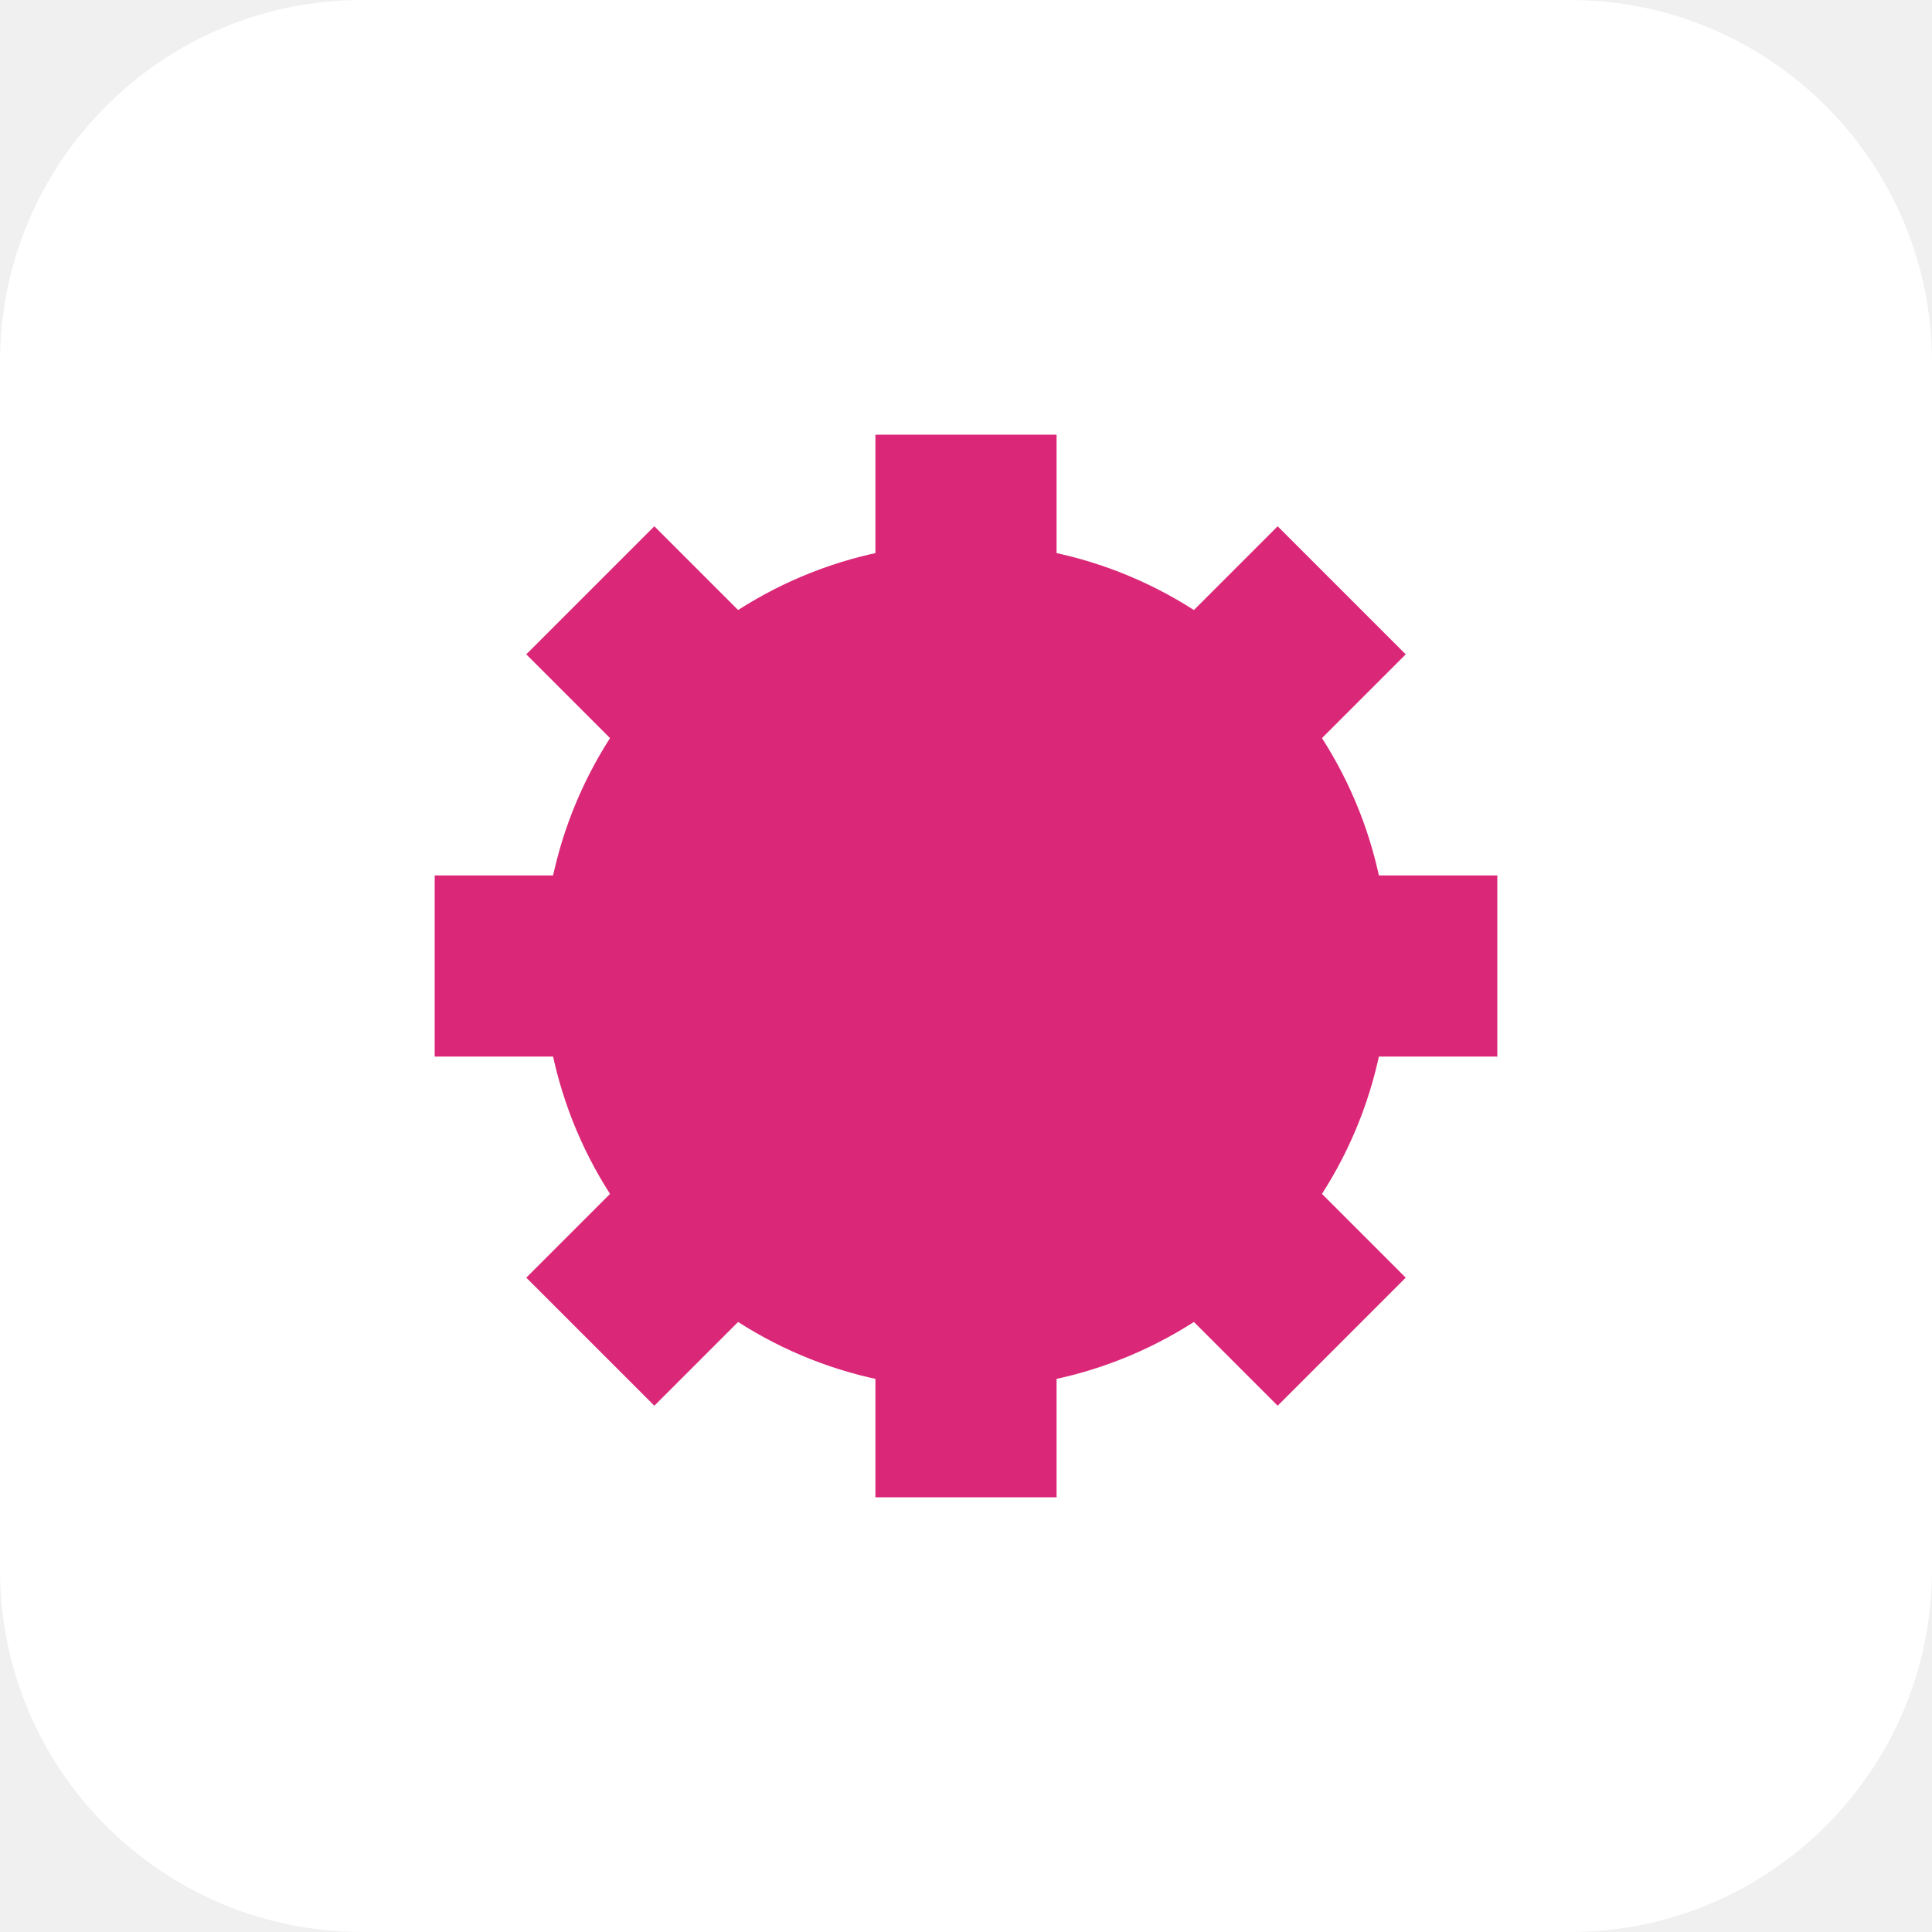
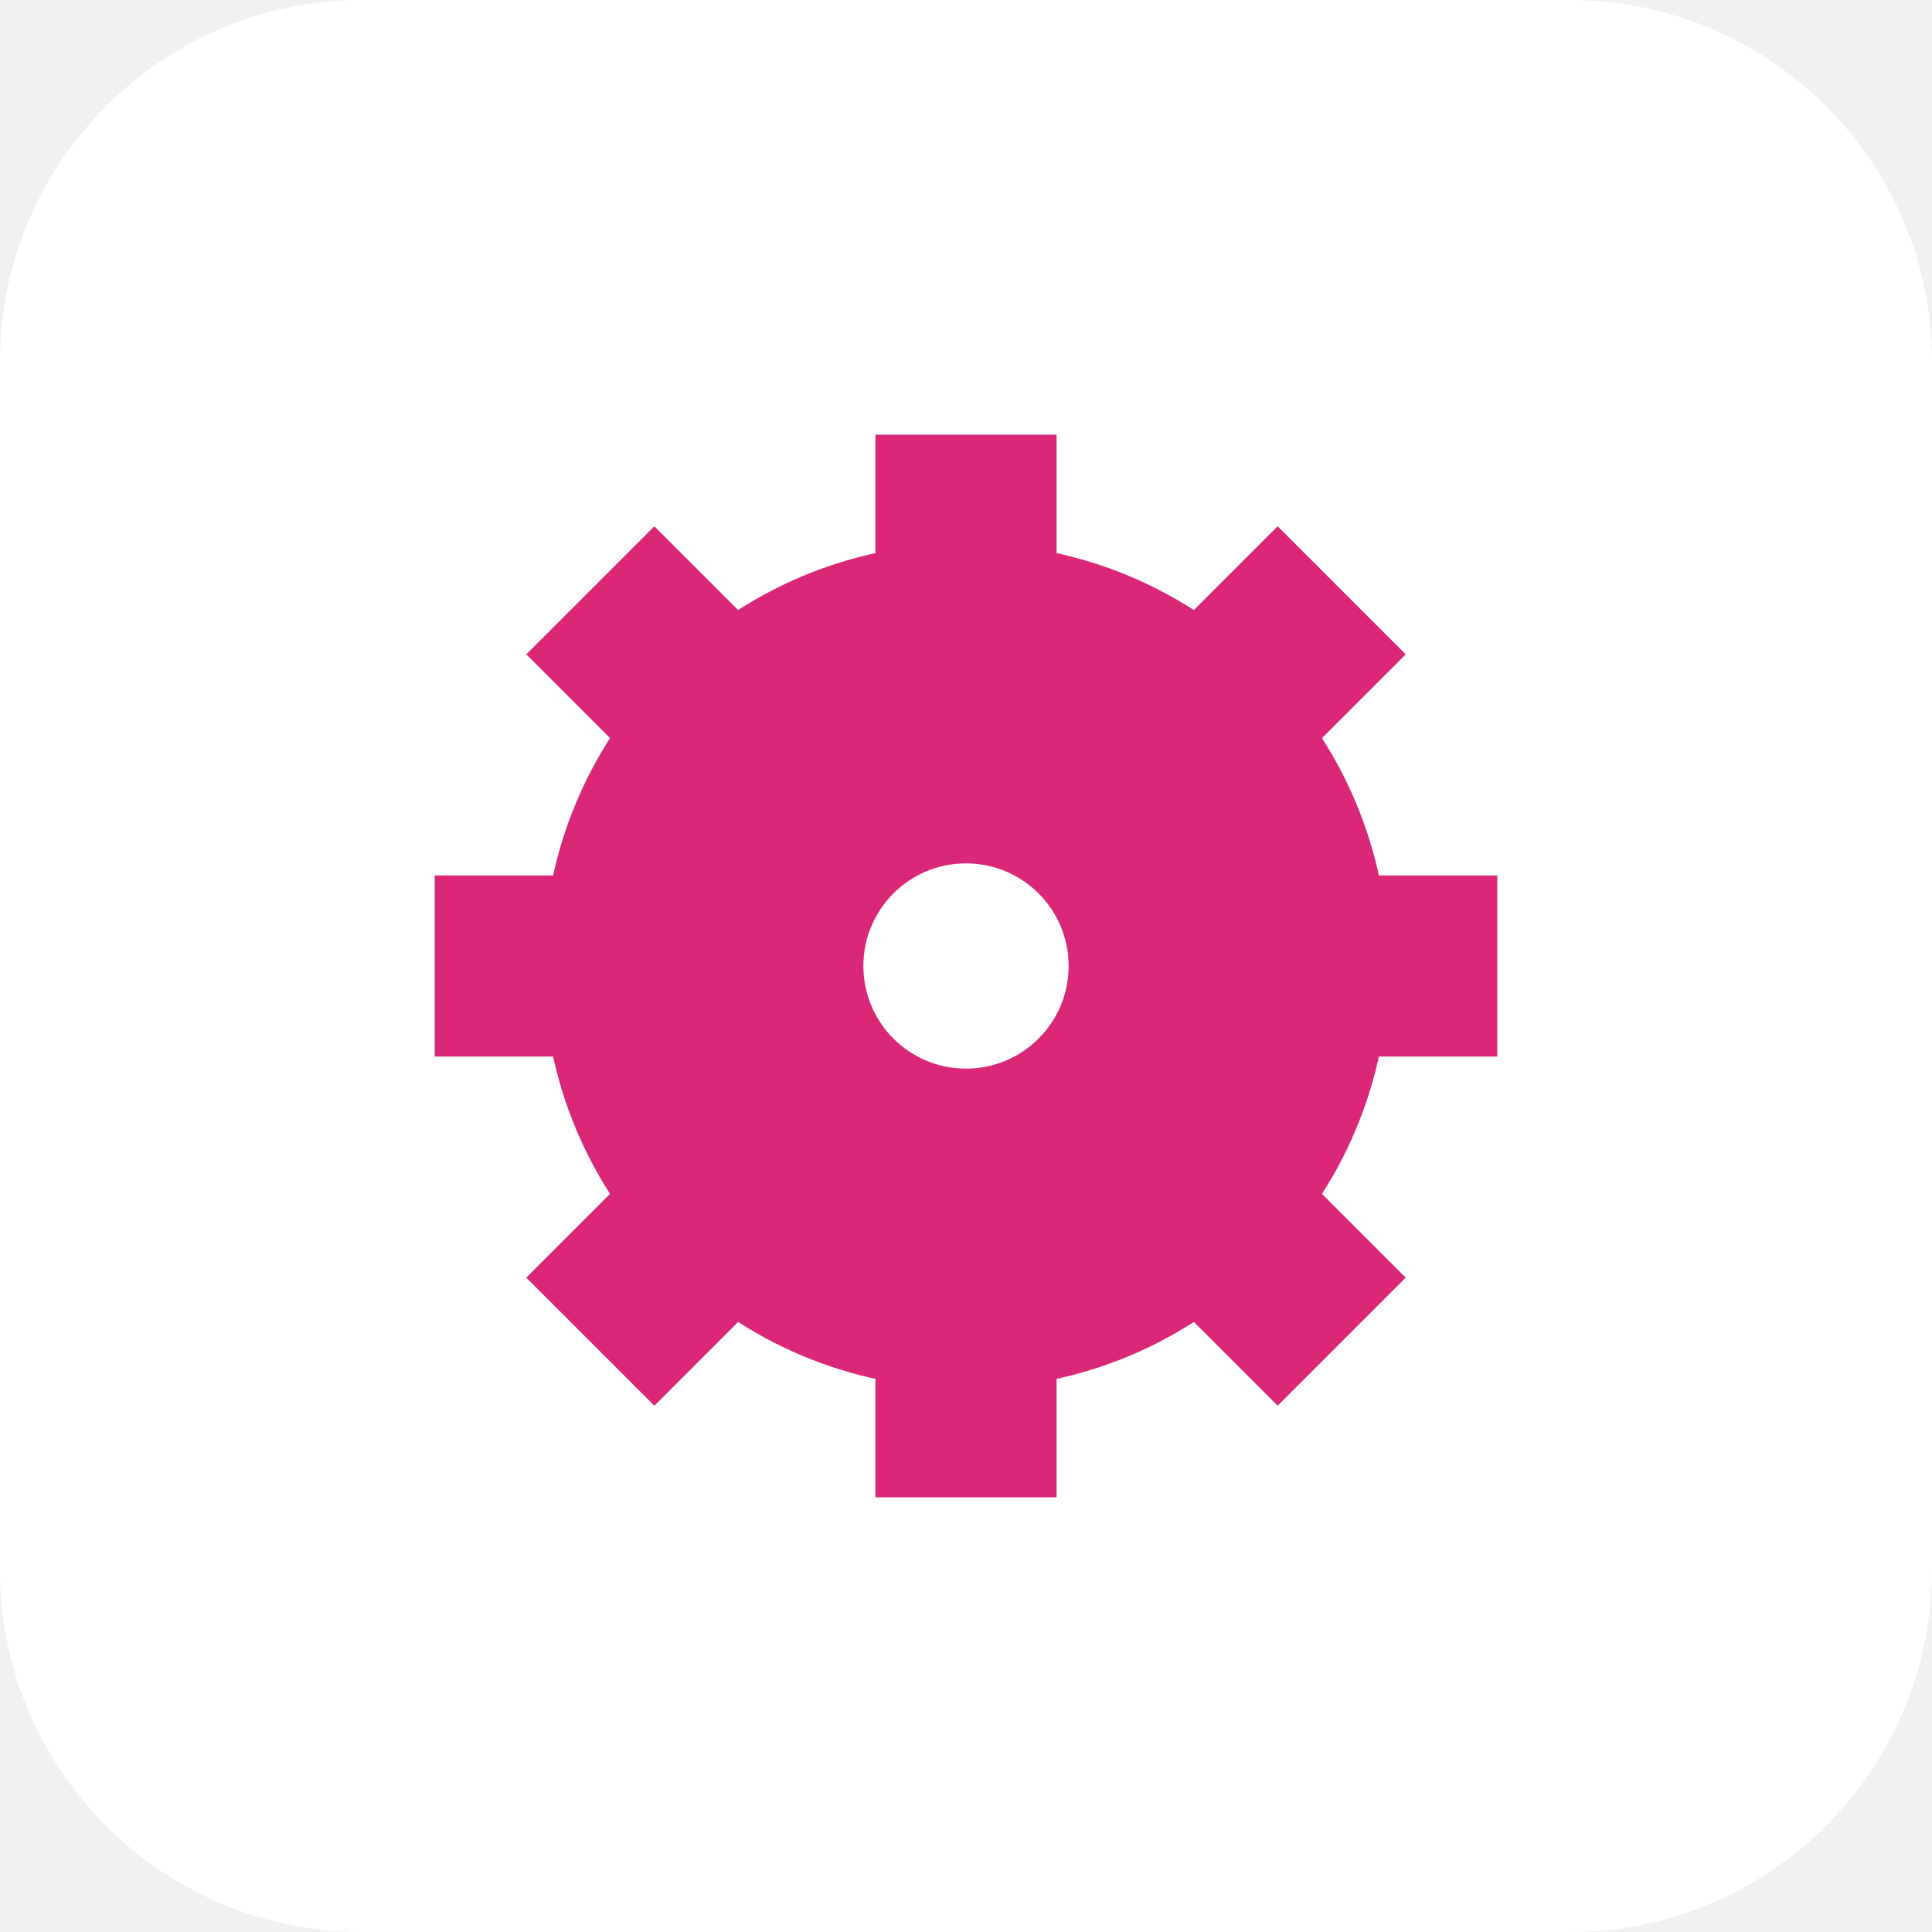
<svg xmlns="http://www.w3.org/2000/svg" viewBox="0 0 32 32">
  <rect width="32" height="32" rx="6" fill="#ffffff" />
-   <g fill="#db2777">
+   <defs>
+     <mask id="gear-bore" maskUnits="userSpaceOnUse" x="0" y="0" width="32" height="32">
+       <rect x="0" y="0" width="32" height="32" fill="white" />
+       <circle cx="16" cy="16" r="1.7" fill="black" />
+     </mask>
+   </defs>
+   <g fill="#db2777" mask="url(#gear-bore)">
    <circle cx="16" cy="16" r="7" />
    <rect x="14.5" y="7.2" width="3" height="3.3" transform="rotate(0 16 16)" />
    <rect x="14.5" y="7.2" width="3" height="3.3" transform="rotate(45 16 16)" />
    <rect x="14.5" y="7.2" width="3" height="3.3" transform="rotate(90 16 16)" />
    <rect x="14.5" y="7.2" width="3" height="3.3" transform="rotate(135 16 16)" />
    <rect x="14.5" y="7.2" width="3" height="3.3" transform="rotate(180 16 16)" />
    <rect x="14.5" y="7.2" width="3" height="3.3" transform="rotate(225 16 16)" />
    <rect x="14.5" y="7.2" width="3" height="3.3" transform="rotate(270 16 16)" />
    <rect x="14.5" y="7.2" width="3" height="3.3" transform="rotate(315 16 16)" />
  </g>
</svg>
